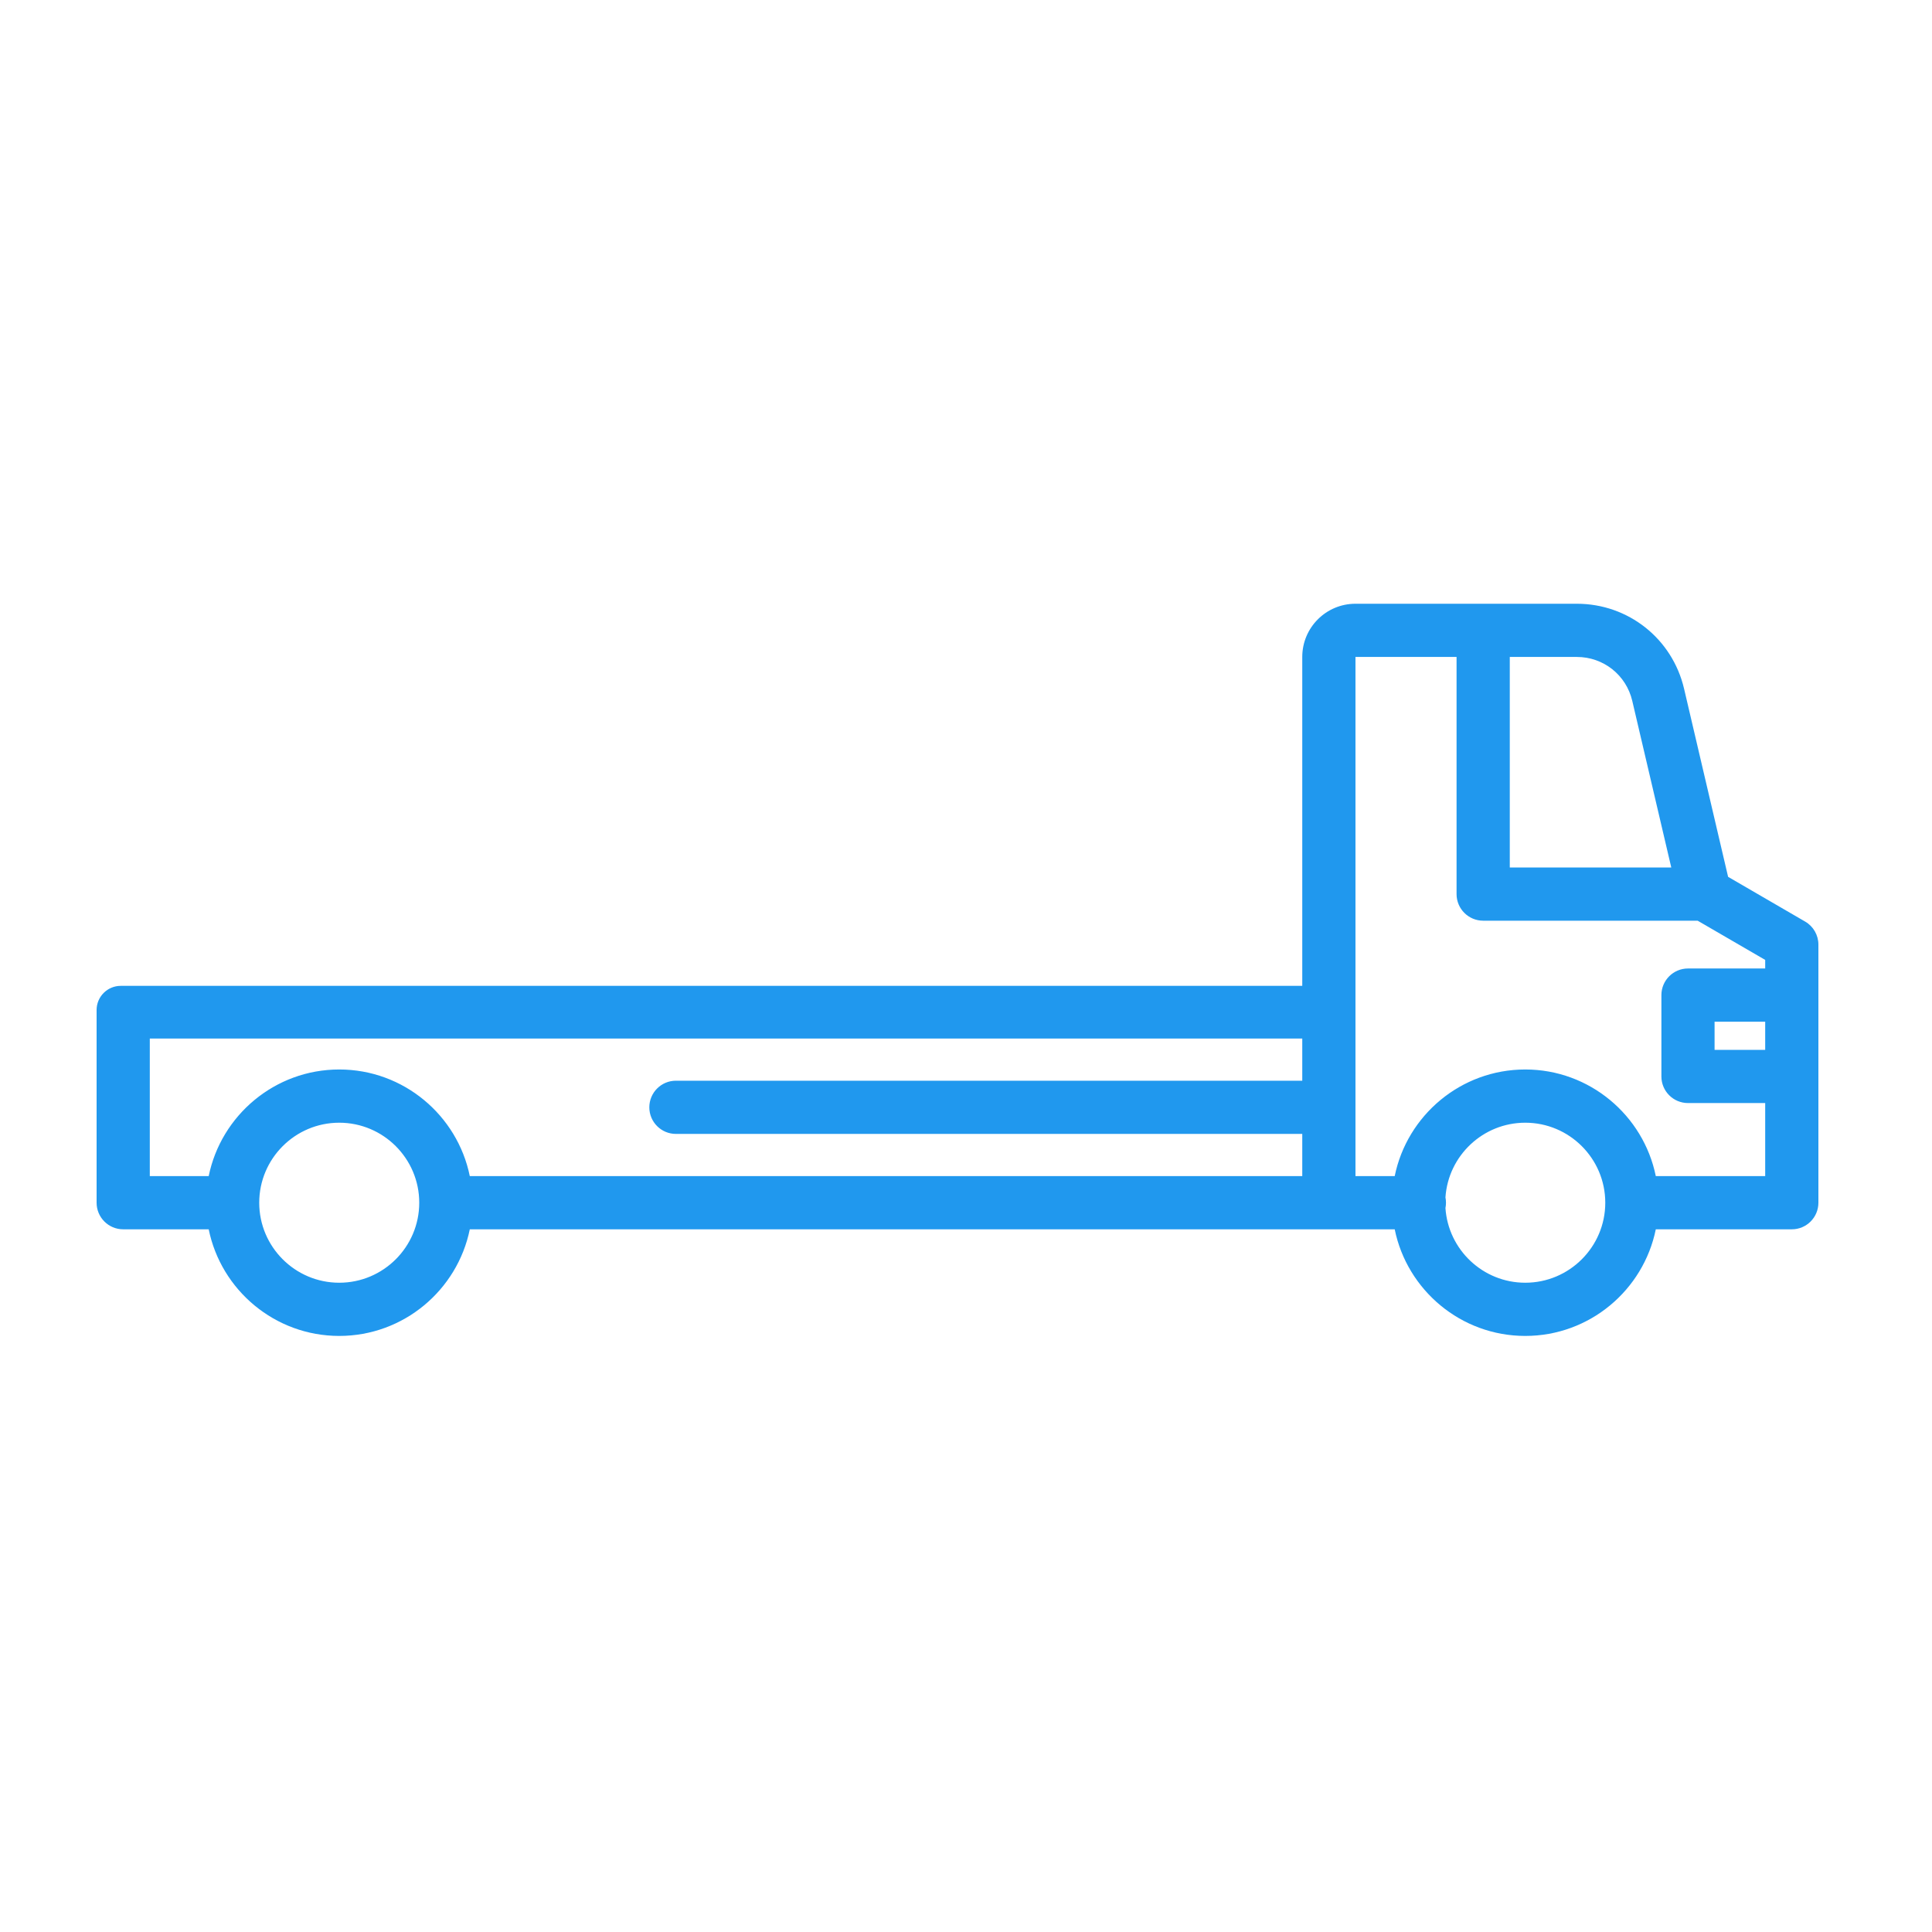
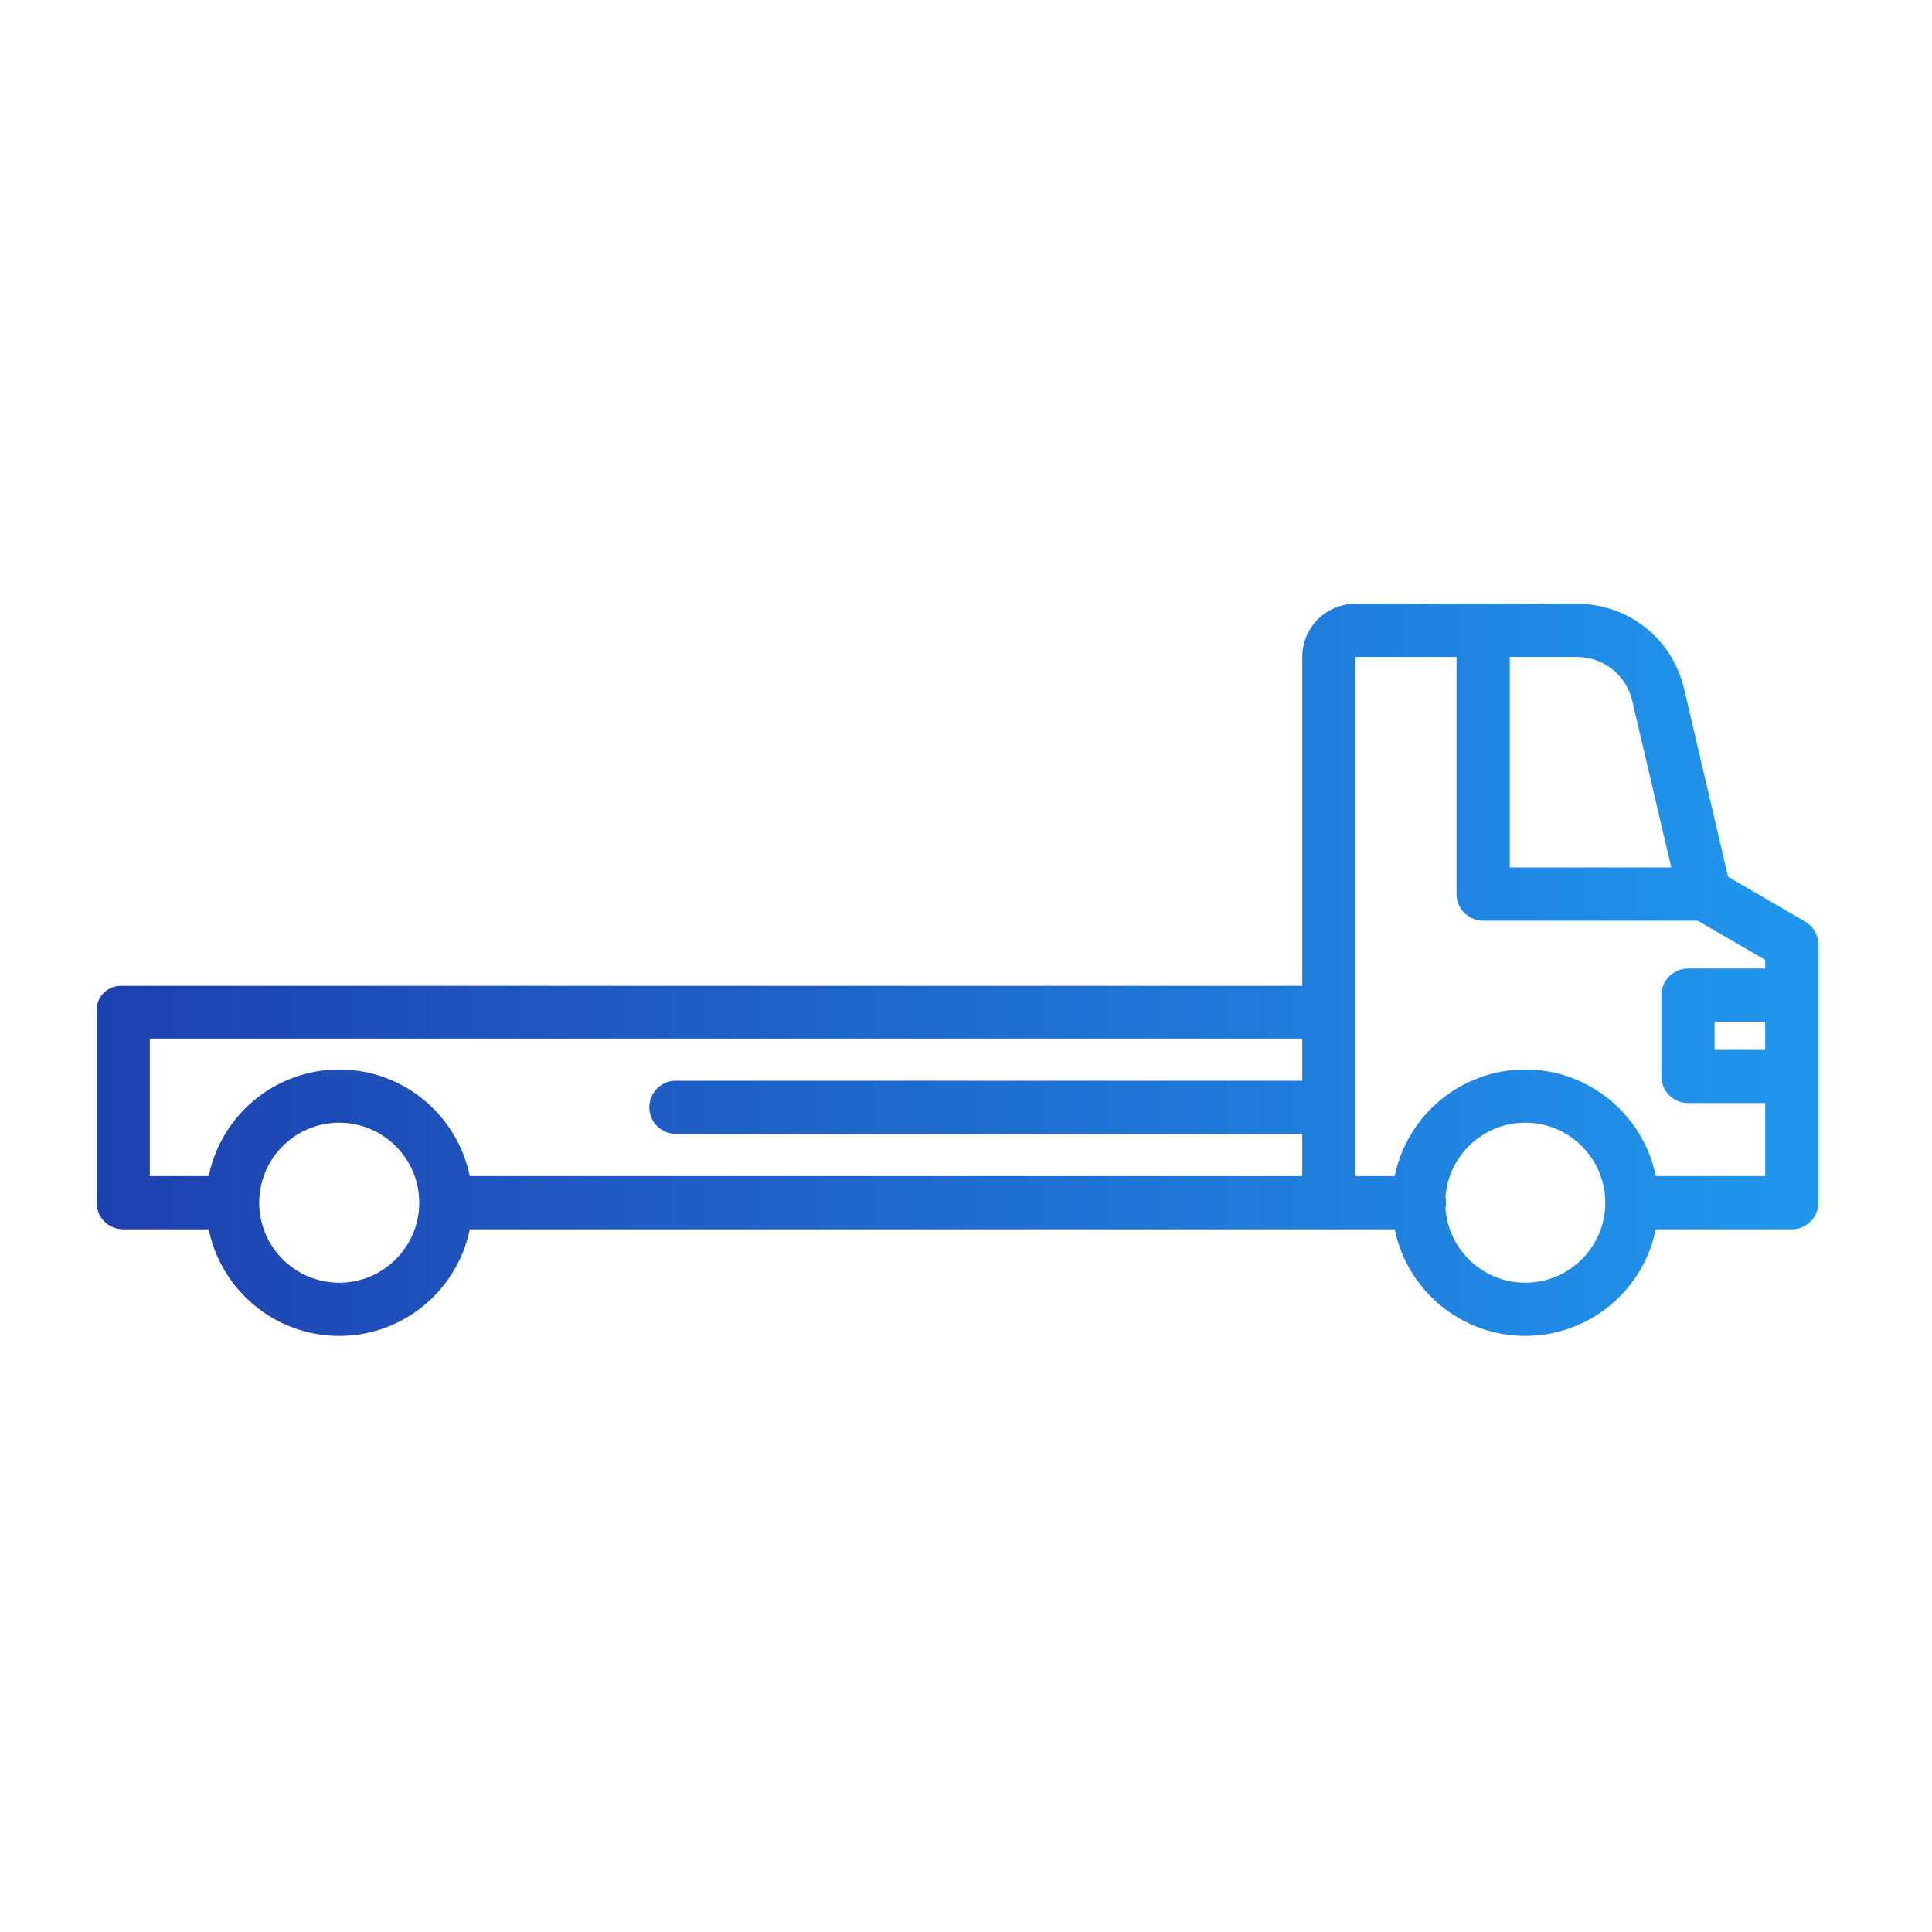
<svg xmlns="http://www.w3.org/2000/svg" width="80px" height="80px" viewBox="0 0 80 80" version="1.1">
+   <defs>
+     <linearGradient id="gradientColor" x1="0%" y1="50%" x2="100%" y2="50%">
+       <stop offset="0%" stop-color="#1e40af" />
+       <stop offset="100%" stop-color="#2098ee" />
+     </linearGradient>
+   </defs>
  <g id="ico-/-svg-/-open" stroke="none" stroke-width="1" fill="none" fill-rule="evenodd">
-     <path d="M74.748,38.161 L71.557,36.308 L69.734,28.52 C69.249,26.448 67.424,25 65.295,25 L56.127,25 C54.91,25 53.924,25.986 53.924,27.203 L53.924,40.822 L53.924,40.822 C37.616,40.822 21.308,40.822 5,40.822 C4.448,40.822 4,41.27 4,41.822 L4,49.802 L4,49.802 C4,50.41 4.493,50.903 5.101,50.903 L8.642,50.903 C9.154,53.419 11.383,55.318 14.047,55.318 C16.712,55.318 18.941,53.419 19.453,50.903 L57.752,50.903 C58.264,53.419 60.493,55.318 63.158,55.318 C65.822,55.318 68.051,53.419 68.563,50.903 L74.195,50.903 C74.803,50.903 75.296,50.41 75.296,49.802 L75.296,39.113 C75.296,38.721 75.087,38.358 74.748,38.161 Z M14.047,53.115 C12.22,53.115 10.734,51.629 10.734,49.802 C10.734,47.975 12.22,46.489 14.047,46.489 C15.874,46.489 17.36,47.975 17.36,49.802 C17.36,51.629 15.874,53.115 14.047,53.115 Z M53.924,44.75 L27.988,44.75 C27.38,44.75 26.887,45.243 26.887,45.852 C26.887,46.46 27.38,46.953 27.988,46.953 L53.924,46.953 L53.924,48.7 L19.453,48.7 C18.941,46.185 16.712,44.285 14.047,44.285 C11.383,44.285 9.154,46.184 8.642,48.7 L6.203,48.7 L6.203,43.003 L53.924,43.003 L53.924,44.75 Z M65.295,27.203 C66.395,27.203 67.339,27.951 67.589,29.023 L69.204,35.921 L62.517,35.921 L62.517,27.203 L65.295,27.203 Z M63.158,53.115 C61.405,53.115 59.967,51.747 59.853,50.022 C59.867,49.951 59.875,49.877 59.875,49.802 C59.875,49.726 59.867,49.652 59.853,49.581 C59.967,47.857 61.405,46.489 63.158,46.489 C64.985,46.489 66.471,47.975 66.471,49.802 C66.471,51.629 64.985,53.115 63.158,53.115 Z M73.093,43.472 L70.997,43.472 L70.997,42.306 L73.093,42.306 L73.093,43.472 Z M69.896,40.103 C69.288,40.103 68.795,40.596 68.795,41.205 L68.795,44.574 C68.795,45.182 69.288,45.675 69.896,45.675 L73.093,45.675 L73.093,48.7 L68.563,48.7 C68.051,46.185 65.822,44.285 63.158,44.285 C60.493,44.285 58.264,46.184 57.752,48.7 L56.127,48.7 L56.127,27.203 L60.313,27.203 L60.313,37.022 C60.313,37.631 60.807,38.124 61.415,38.124 L70.296,38.124 L73.093,39.748 L73.093,40.103 L69.896,40.103 Z" id="ico-/-services-/-open" fill="#2098ee" />
+     <path d="M74.748,38.161 L71.557,36.308 L69.734,28.52 C69.249,26.448 67.424,25 65.295,25 L56.127,25 C54.91,25 53.924,25.986 53.924,27.203 L53.924,40.822 L53.924,40.822 C37.616,40.822 21.308,40.822 5,40.822 C4.448,40.822 4,41.27 4,41.822 L4,49.802 L4,49.802 C4,50.41 4.493,50.903 5.101,50.903 L8.642,50.903 C9.154,53.419 11.383,55.318 14.047,55.318 C16.712,55.318 18.941,53.419 19.453,50.903 L57.752,50.903 C58.264,53.419 60.493,55.318 63.158,55.318 C65.822,55.318 68.051,53.419 68.563,50.903 L74.195,50.903 C74.803,50.903 75.296,50.41 75.296,49.802 L75.296,39.113 C75.296,38.721 75.087,38.358 74.748,38.161 Z M14.047,53.115 C12.22,53.115 10.734,51.629 10.734,49.802 C10.734,47.975 12.22,46.489 14.047,46.489 C15.874,46.489 17.36,47.975 17.36,49.802 C17.36,51.629 15.874,53.115 14.047,53.115 Z M53.924,44.75 L27.988,44.75 C27.38,44.75 26.887,45.243 26.887,45.852 C26.887,46.46 27.38,46.953 27.988,46.953 L53.924,46.953 L53.924,48.7 L19.453,48.7 C18.941,46.185 16.712,44.285 14.047,44.285 C11.383,44.285 9.154,46.184 8.642,48.7 L6.203,48.7 L6.203,43.003 L53.924,43.003 L53.924,44.75 Z M65.295,27.203 C66.395,27.203 67.339,27.951 67.589,29.023 L69.204,35.921 L62.517,35.921 L62.517,27.203 L65.295,27.203 Z M63.158,53.115 C61.405,53.115 59.967,51.747 59.853,50.022 C59.867,49.951 59.875,49.877 59.875,49.802 C59.875,49.726 59.867,49.652 59.853,49.581 C59.967,47.857 61.405,46.489 63.158,46.489 C64.985,46.489 66.471,47.975 66.471,49.802 C66.471,51.629 64.985,53.115 63.158,53.115 Z M73.093,43.472 L70.997,43.472 L70.997,42.306 L73.093,42.306 L73.093,43.472 Z M69.896,40.103 C69.288,40.103 68.795,40.596 68.795,41.205 L68.795,44.574 C68.795,45.182 69.288,45.675 69.896,45.675 L73.093,45.675 L73.093,48.7 L68.563,48.7 C68.051,46.185 65.822,44.285 63.158,44.285 C60.493,44.285 58.264,46.184 57.752,48.7 L56.127,48.7 L56.127,27.203 L60.313,27.203 L60.313,37.022 C60.313,37.631 60.807,38.124 61.415,38.124 L70.296,38.124 L73.093,39.748 L73.093,40.103 L69.896,40.103 Z" id="ico-/-services-/-open" fill="url(#gradientColor)" />
  </g>
</svg>
